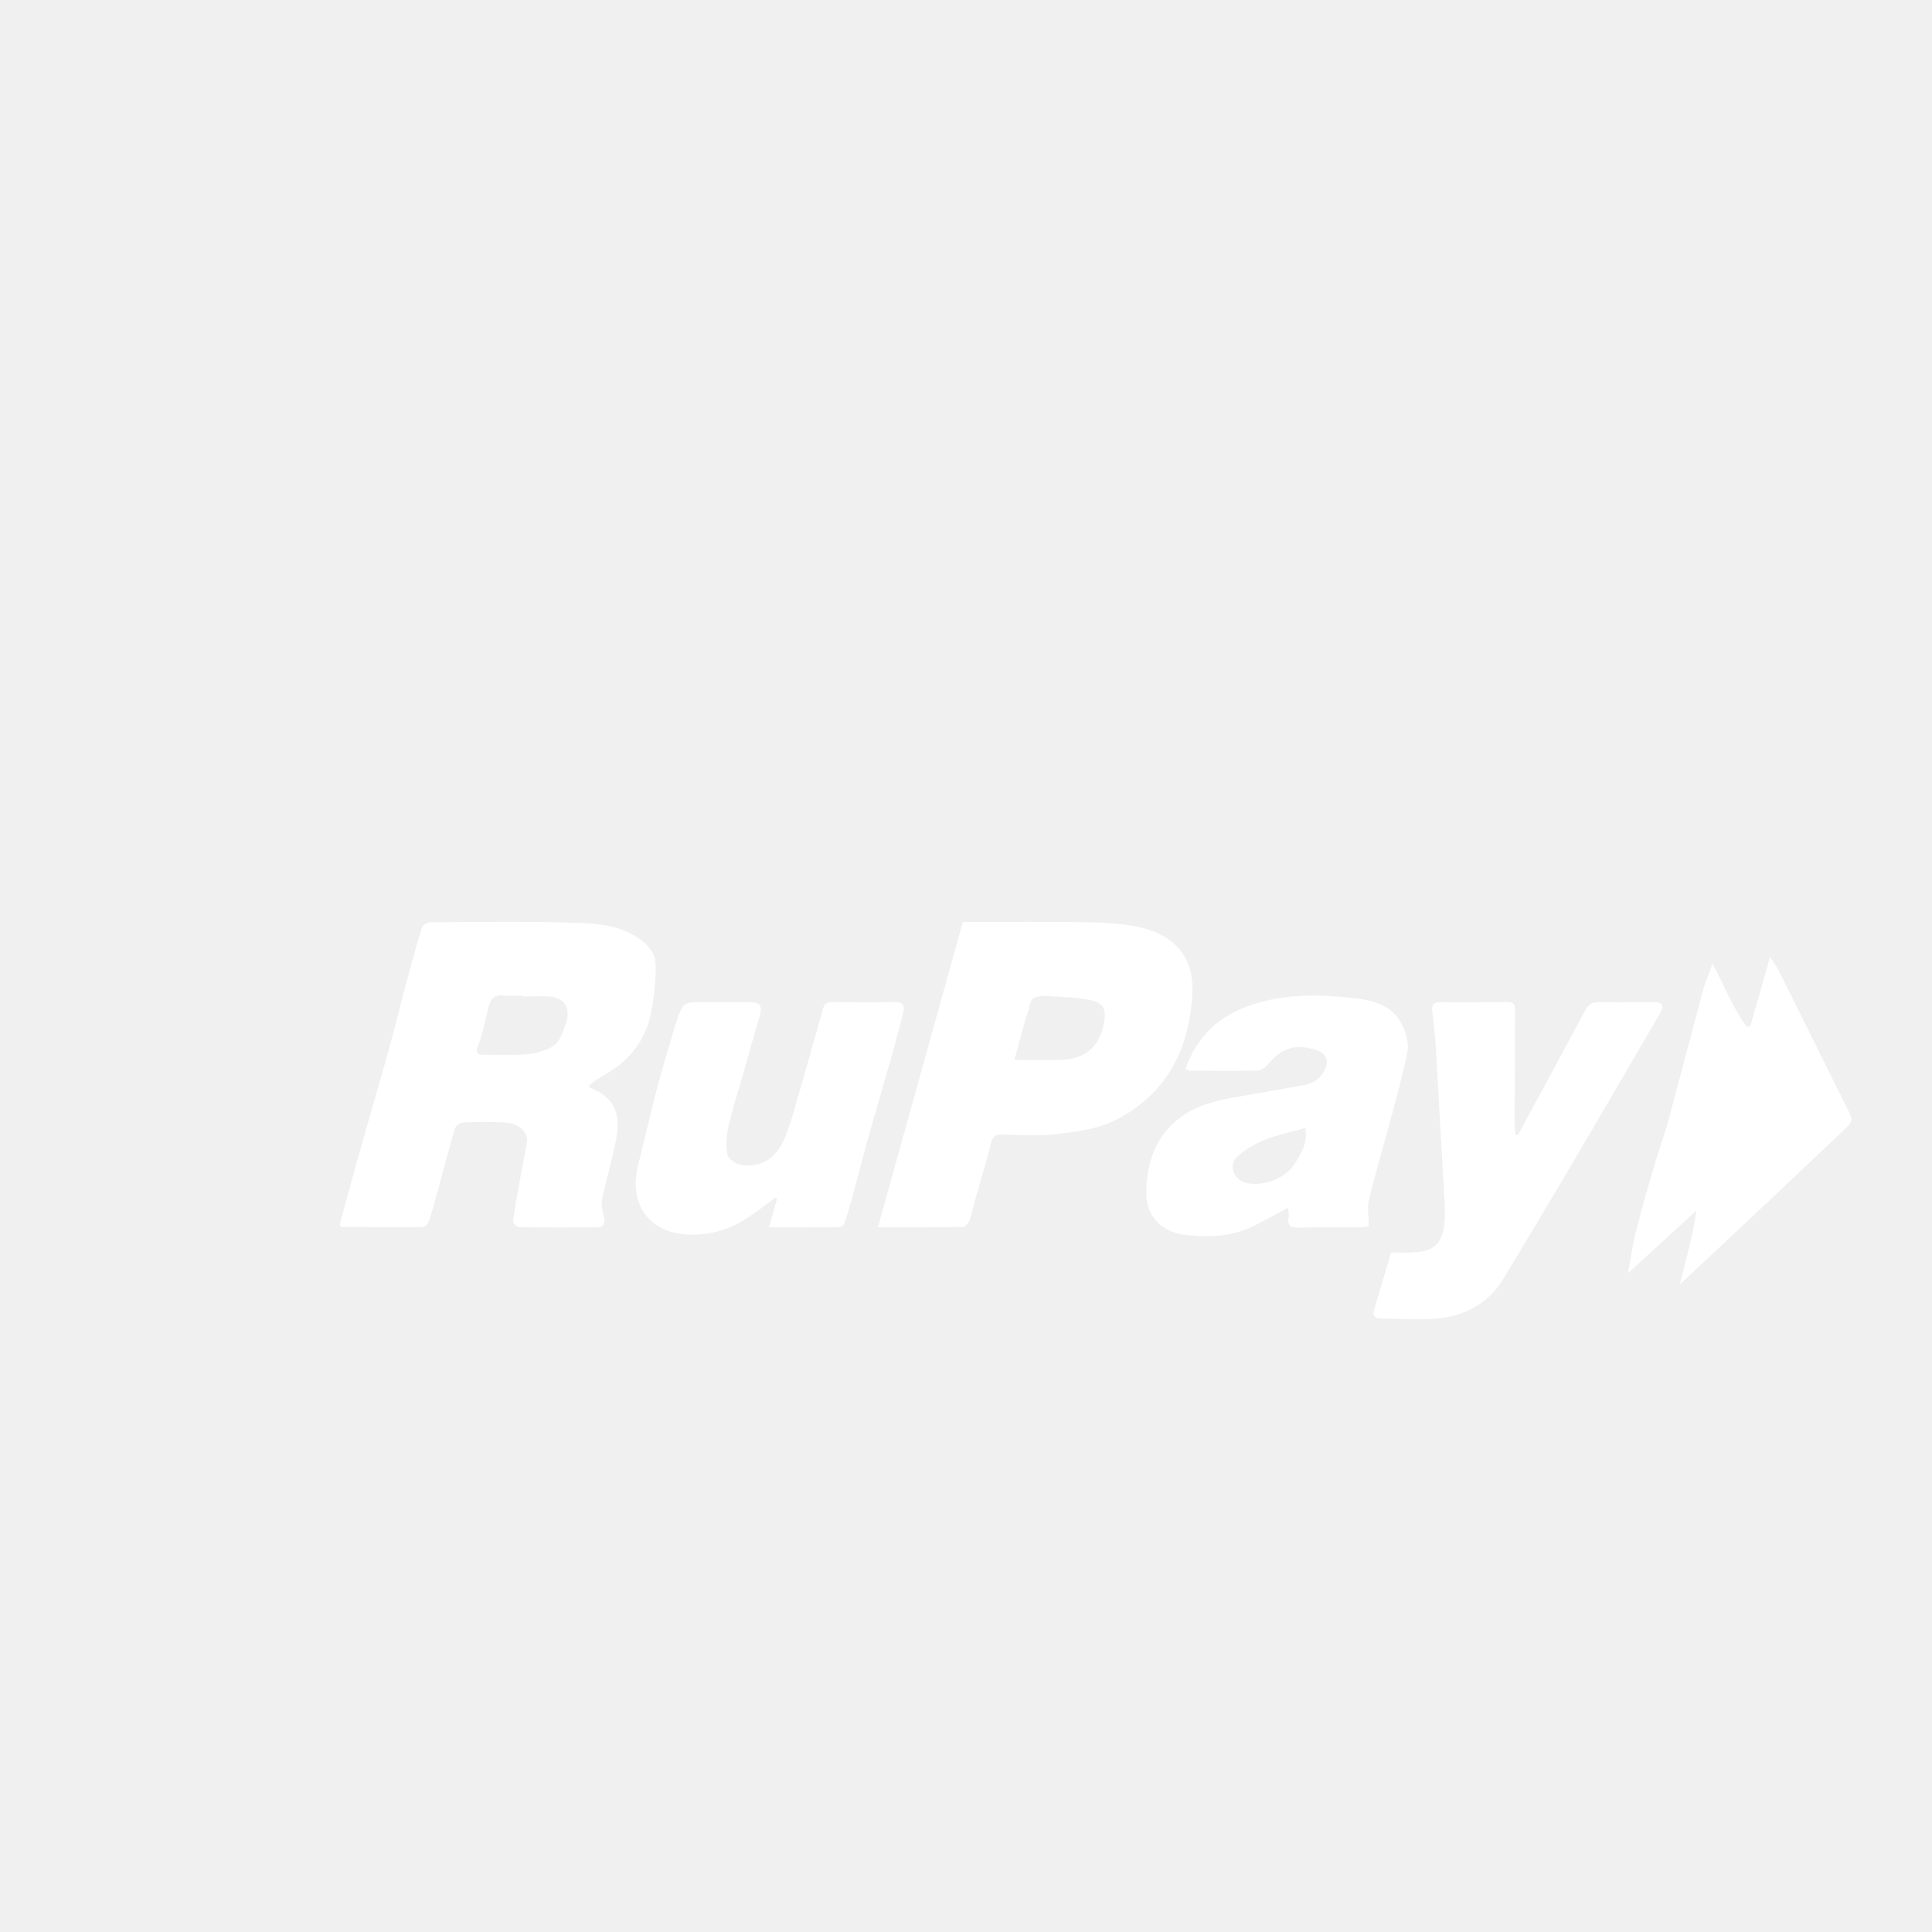
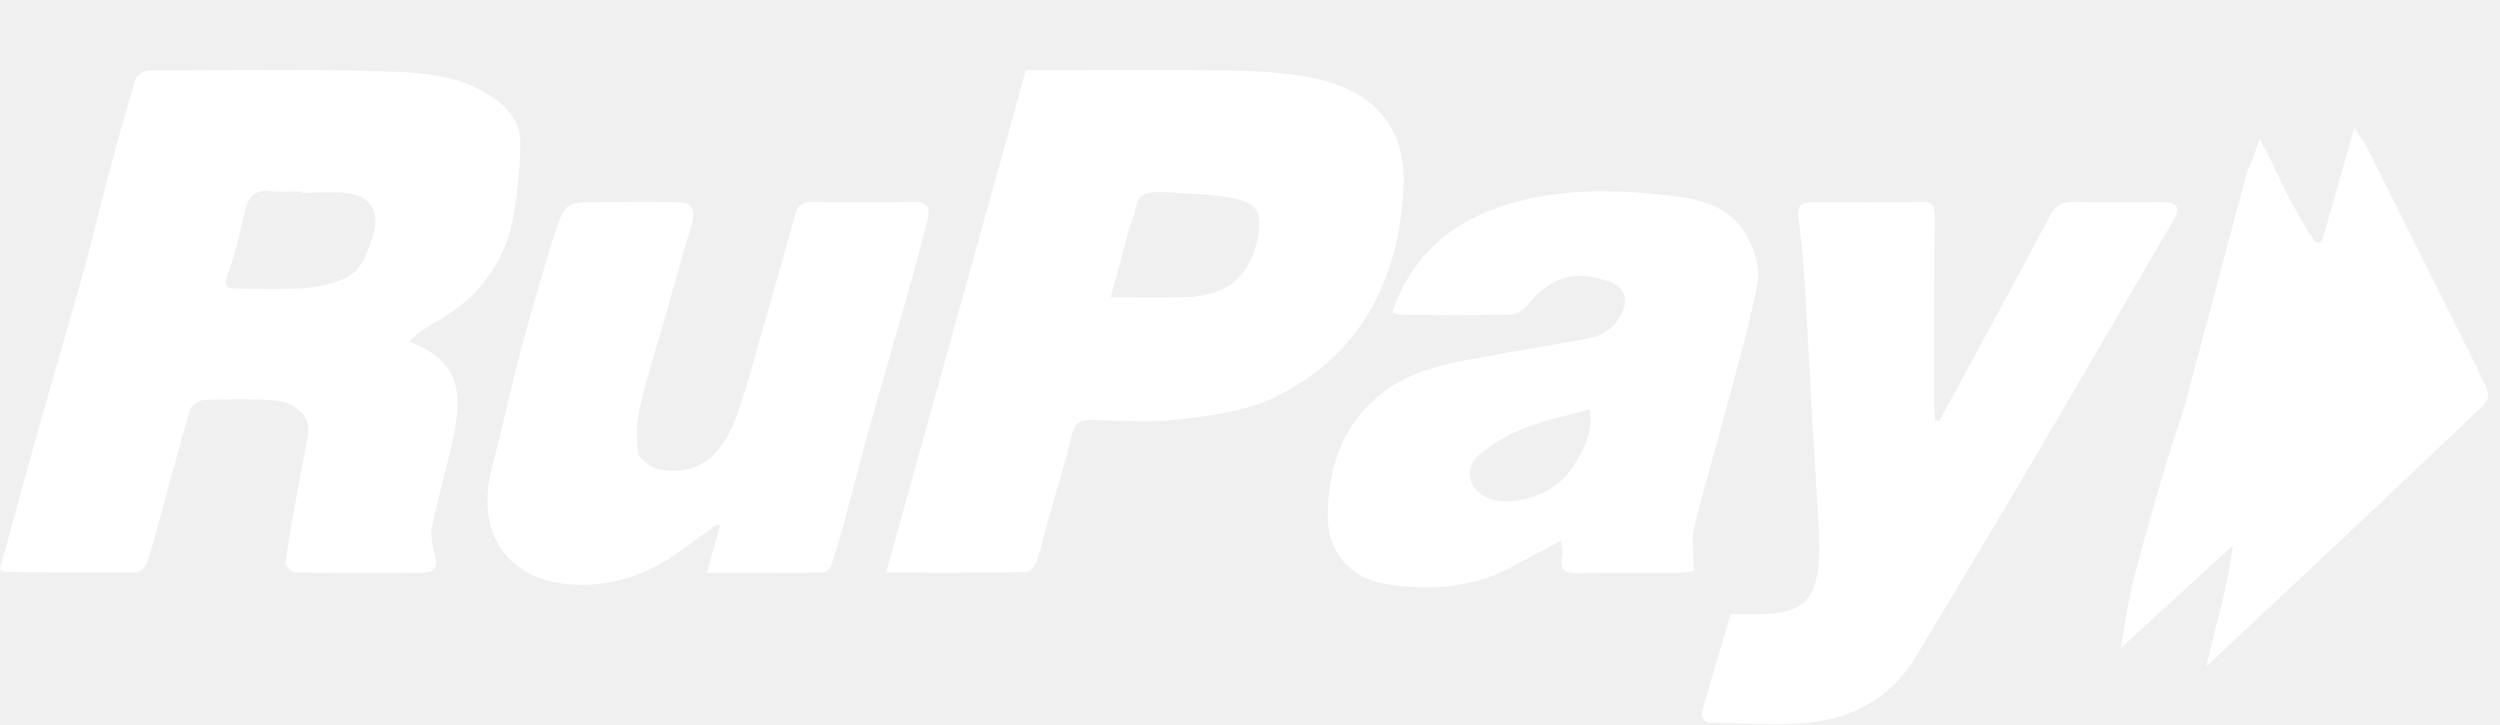
- <svg xmlns="http://www.w3.org/2000/svg" version="1.1" id="Layer_1" x="0px" y="0px" width="1024px" height="1024px" viewBox="0 0 1024 1024" enable-background="new 0 0 1024 1024" xml:space="preserve">
-   <path fill-rule="evenodd" clip-rule="evenodd" fill="#FFFFFF" d="M311.759,576.051c15.162,5.844,17.394,15.096,14.497,29.357  c-2.056,10.125-5.035,20.061-7.127,30.18c-0.589,2.85,0.092,6.164,0.925,9.053c0.991,3.439,0.077,5.801-3.565,5.838  c-13.822,0.148-27.649,0.145-41.471-0.066c-1.104-0.016-3.219-2.168-3.098-3.098c0.934-7.158,2.265-14.268,3.55-21.379  c1.198-6.629,2.554-13.229,3.729-19.859c1.184-6.68-5.116-10.594-10.788-11.033c-7.619-0.59-15.318-0.416-22.968-0.143  c-1.509,0.053-3.86,1.764-4.277,3.168c-3.334,11.221-6.278,22.557-9.38,33.848c-1.441,5.246-2.814,10.52-4.563,15.664  c-0.414,1.221-2.207,2.803-3.378,2.813c-14.147,0.129-28.298-0.002-42.446-0.096c-0.262-0.002-0.521-0.367-1.411-1.037  c2.774-10.148,5.595-20.586,8.483-31.002c2.621-9.447,5.297-18.879,7.982-28.307c3.594-12.615,7.318-25.195,10.801-37.84  c2.527-9.178,4.673-18.459,7.135-27.656c2.936-10.967,5.904-21.931,9.211-32.789c0.406-1.334,2.98-2.854,4.556-2.861  c26.315-0.107,52.652-0.577,78.937,0.368c10.643,0.382,21.73,1.627,31.254,8.029c5.295,3.559,9.157,8.228,9.183,14.381  c0.034,8.178-0.819,16.463-2.298,24.518c-2.076,11.301-7.801,20.898-16.752,28.195c-4.015,3.273-8.744,5.662-13.092,8.539  C314.215,573.613,313.254,574.709,311.759,576.051z M277.216,528.164c0-0.148,0-0.295,0.001-0.441  c-3.494,0-7.025,0.328-10.471-0.076c-5.205-0.611-6.904,2.316-7.944,6.582c-1.64,6.727-2.911,13.631-5.438,20.023  c-1.684,4.26-0.168,4.746,3.091,4.77c7.317,0.049,14.656,0.281,21.946-0.184c4.049-0.26,8.188-1.336,11.982-2.822  c5.947-2.332,7.601-7.979,9.551-13.506c2.66-7.545-0.352-13.484-8.265-14.26C286.895,527.781,282.037,528.164,277.216,528.164z" />
-   <path fill-rule="evenodd" clip-rule="evenodd" fill="#FFFFFF" d="M465.324,650.471c15.08-54.205,30.001-107.834,45.012-161.785  c2.185,0,3.992,0,5.801,0c19.494-0.001,38.992-0.231,58.481,0.096c9.262,0.155,18.681,0.491,27.718,2.299  c16.465,3.294,30.7,12.955,29.629,35.255c-1.434,29.846-13.736,53.889-41.154,67.531c-9.192,4.576-20.295,5.941-30.717,7.232  c-9.52,1.178-19.299,0.398-28.959,0.219c-3.998-0.074-5.258,1.586-6.139,5.381c-2.082,8.959-4.934,17.736-7.426,26.602  c-1.246,4.432-2.201,8.957-3.682,13.307c-0.51,1.496-2.196,3.678-3.377,3.697C495.731,650.559,480.945,650.471,465.324,650.471z   M537.65,561.799c8.893,0,16.624,0.135,24.35-0.029c13.253-0.285,21.001-7.1,23.214-20.145c1.115-6.572-0.258-9.91-6.851-11.414  c-6.82-1.557-13.992-1.699-21.03-2.119c-3.242-0.193-7.111-0.527-9.613,0.99c-1.892,1.146-2.056,5.131-3.015,7.844  c-0.163,0.463-0.543,0.857-0.671,1.324C542.012,545.652,540.014,553.063,537.65,561.799z" />
-   <path fill-rule="evenodd" clip-rule="evenodd" fill="#FFFFFF" d="M628.292,566.568c6.249-17.729,18.14-28.41,35.437-34.113  c17.888-5.898,36.089-5.42,54.206-3.383c9.224,1.037,19.32,3.457,24.44,12.688c2.489,4.49,4.561,10.59,3.636,15.34  c-2.925,15.018-7.292,29.758-11.22,44.574c-3.035,11.449-6.537,22.781-9.229,34.307c-0.961,4.111-0.154,8.637-0.154,13.963  c-0.432,0.061-2.27,0.527-4.11,0.541c-10.999,0.086-22.004-0.131-32.994,0.18c-4.446,0.125-6.228-1.055-5.267-5.619  c0.282-1.344-0.163-2.842-0.323-4.893c-5.813,3.102-11.033,5.861-16.23,8.666c-12.521,6.756-26.195,7.363-39.614,5.451  c-9.363-1.332-19.575-7.961-19.329-22.57c0.267-15.908,5.075-29.484,17.928-39.359c8.15-6.264,17.975-8.699,27.889-10.525  c12.818-2.359,25.688-4.436,38.492-6.869c4.924-0.938,8.586-3.916,10.658-8.623c1.858-4.223,0.254-7.963-4.075-9.494  c-11.352-4.01-19.139-1.676-26.618,7.592c-1.191,1.477-3.445,2.92-5.237,2.957c-11.993,0.25-23.993,0.127-35.991,0.078  C629.995,567.453,629.408,567.016,628.292,566.568z M691.911,597.924c-7.386,2.043-14.48,3.395-21.068,6.018  c-5.336,2.125-10.65,5.121-14.904,8.926c-4.843,4.334-2.664,11.404,3.399,13.713c7.619,2.9,20.674-1.078,25.964-8.533  C689.502,612.129,693.2,605.758,691.911,597.924z" />
-   <path fill-rule="evenodd" clip-rule="evenodd" fill="#FFFFFF" d="M737.295,663.82c3.985,0,7.805,0.156,11.607-0.029  c11.737-0.57,15.737-5.146,16.712-16.078c0.617-6.914-0.183-13.971-0.535-20.955c-0.545-10.809-1.269-21.609-1.882-32.414  c-0.79-13.924-1.468-27.855-2.355-41.773c-0.357-5.596-1.123-11.168-1.742-16.746c-0.342-3.09,0.703-4.668,4.091-4.646  c11.996,0.072,23.994,0.088,35.988-0.076c3.767-0.053,3.856,2.096,3.84,4.83c-0.115,19.328-0.195,38.656-0.24,57.984  c-0.006,2.518,0.256,5.035,0.394,7.555c0.43,0.07,0.859,0.141,1.289,0.211c4.131-7.6,8.276-15.191,12.388-22.803  c7.818-14.471,15.676-28.924,23.379-43.457c1.685-3.18,3.915-4.371,7.474-4.309c9.66,0.17,19.325,0.01,28.988,0.041  c4.526,0.014,5.511,1.914,3.219,5.836c-15.731,26.906-31.368,53.871-47.192,80.725c-11.747,19.934-23.712,39.74-35.612,59.582  c-8.66,14.439-22.014,20.965-38.286,21.793c-8.963,0.457-17.979-0.141-26.971-0.244c-2.978-0.033-4.471-1.346-3.591-4.381  C731.188,684.359,734.203,674.277,737.295,663.82z" />
-   <path fill-rule="evenodd" clip-rule="evenodd" fill="#FFFFFF" d="M407.572,650.525c1.58-5.582,2.926-10.338,4.271-15.094  c-0.287-0.227-0.575-0.455-0.863-0.682c-4.516,3.314-8.949,6.75-13.563,9.92c-9.485,6.52-20.235,9.998-31.557,9.727  c-21.574-0.518-33.167-15.885-27.481-37.629c3.416-13.063,6.246-26.279,9.702-39.332c3.112-11.75,6.718-23.371,10.108-35.049  c0.047-0.158,0.145-0.301,0.197-0.459c3.643-10.777,3.643-10.775,14.979-10.777c7.996-0.002,15.992-0.053,23.988-0.01  c5.629,0.031,6.901,2.172,5.273,7.553c-3.041,10.047-5.801,20.18-8.682,30.277c-2.652,9.299-5.654,18.516-7.818,27.926  c-1.096,4.77-1.412,10.004-0.629,14.791c0.359,2.201,3.975,5,6.52,5.516c11.036,2.23,19.666-2.957,24.393-15.205  c3.664-9.494,6.154-19.451,9.002-29.248c3.676-12.645,7.23-25.326,10.739-38.018c0.826-2.988,2.626-3.668,5.509-3.629  c10.827,0.141,21.658,0.189,32.482-0.02c4.146-0.08,5.596,1.568,4.647,5.365c-1.682,6.734-3.49,13.439-5.337,20.131  c-1.912,6.928-3.931,13.826-5.906,20.736c-2.712,9.48-5.5,18.939-8.121,28.445c-2.625,9.525-5.043,19.107-7.639,28.639  c-1.29,4.74-2.662,9.465-4.27,14.102c-0.313,0.9-1.885,1.928-2.887,1.938C432.662,650.574,420.691,650.525,407.572,650.525z" />
-   <path fill-rule="evenodd" clip-rule="evenodd" fill="#FFFFFF" d="M890.414,680.74c3.122-13.59,6.969-25.527,8.612-39.055  c-12.111,11.107-23.536,21.586-36.136,33.143c1.498-8.164,2.358-14.996,4.051-21.617c3.191-12.477,6.744-24.867,10.402-37.217  c1.192-4.023,2.391-7.74,3.734-11.73c0.91-2.705,1.961-5.688,2.688-8.469c2.943-11.266,6.014-22.498,9.012-33.752  c3.494-13.115,6.936-26.248,10.473-39.354c0.515-1.908,1.464-3.697,2.161-5.561c0.751-2.008,1.441-4.039,2.253-6.328  c5.889,10.636,10.447,22.941,18.089,33.402c0.64-0.064,1.279-0.129,1.919-0.193c3.396-11.928,6.791-23.854,10.474-36.789  c1.58,2.438,3.11,4.369,4.19,6.527c12.221,24.416,24.406,48.848,36.523,73.314c3.584,7.236,3.393,7.207-2.473,12.719  c-12.006,11.277-23.881,22.695-35.875,33.986C924.118,649.203,907.664,664.572,890.414,680.74z" />
+ <svg xmlns="http://www.w3.org/2000/svg" width="1343" height="389" viewBox="0 0 1343 389">
+   <defs>
+     <clipPath id="clip-path">
+       <rect id="Rectangle_99" data-name="Rectangle 99" width="1343" height="389" transform="translate(4881 4754)" fill="none" />
+     </clipPath>
+   </defs>
+   <g id="rupay" transform="translate(-4881 -4754)" clip-path="url(#clip-path)">
+     <g id="rupay-2" data-name="rupay" transform="translate(4701.012 4302.97)">
+       <path id="Path_13345" data-name="Path 13345" d="M399.81,634.49c25.293,9.749,29.017,25.183,24.184,48.974-3.43,16.891-8.4,33.466-11.889,50.346-.983,4.754.154,10.283,1.543,15.1,1.653,5.737.128,9.677-5.947,9.739q-34.587.37-69.182-.11c-1.842-.027-5.37-3.617-5.168-5.168,1.558-11.941,3.779-23.8,5.922-35.665,2-11.059,4.261-22.069,6.221-33.129,1.975-11.144-8.535-17.673-18-18.405-12.71-.984-25.554-.694-38.315-.239-2.517.088-6.439,2.943-7.135,5.285-5.562,18.719-10.473,37.63-15.648,56.466-2.4,8.751-4.694,17.55-7.612,26.131-.691,2.037-3.682,4.676-5.635,4.693-23.6.215-47.207,0-70.809-.16-.437,0-.869-.612-2.354-1.73,4.628-16.929,9.334-34.342,14.151-51.718q6.559-23.639,13.316-47.222c6-21.044,12.208-42.031,18.018-63.125,4.216-15.311,7.8-30.793,11.9-46.136,4.9-18.3,9.849-36.586,15.366-54.7.677-2.225,4.971-4.761,7.6-4.773,43.9-.178,87.835-.963,131.683.614,17.755.637,36.25,2.714,52.138,13.394,8.833,5.937,15.276,13.726,15.319,23.991a222.628,222.628,0,0,1-3.834,40.9A77.667,77.667,0,0,1,427.7,614.882c-6.7,5.46-14.587,9.445-21.84,14.245C403.907,630.423,402.3,632.252,399.81,634.49ZM342.185,554.6c0-.247,0-.492,0-.736-5.829,0-11.719.547-17.468-.127-8.683-1.019-11.517,3.864-13.252,10.98-2.736,11.222-4.856,22.739-9.072,33.4-2.809,7.107-.28,7.917,5.156,7.957,12.206.082,24.449.469,36.611-.307a67.7,67.7,0,0,0,19.988-4.708c9.921-3.89,12.68-13.311,15.933-22.531,4.437-12.587-.587-22.494-13.788-23.789C358.331,553.966,350.227,554.6,342.185,554.6Z" transform="translate(0 0)" fill="#fff" fill-rule="evenodd" />
+       <path id="Path_13346" data-name="Path 13346" d="M465.324,758.63c25.157-90.425,50.048-179.89,75.089-269.891h9.677c32.52,0,65.047-.385,97.559.16,15.451.259,31.164.819,46.239,3.835,27.467,5.5,51.214,21.612,49.427,58.813-2.392,49.789-22.915,89.9-68.654,112.656-15.334,7.634-33.856,9.911-51.242,12.065-15.881,1.965-32.195.664-48.31.365-6.669-.123-8.771,2.646-10.241,8.977-3.473,14.945-8.231,29.587-12.388,44.378-2.079,7.393-3.672,14.942-6.142,22.2-.851,2.5-3.663,6.136-5.634,6.167C516.049,758.777,491.383,758.63,465.324,758.63ZM585.979,610.707c14.835,0,27.732.225,40.621-.048,22.109-.475,35.034-11.844,38.726-33.606,1.86-10.963-.43-16.532-11.429-19.041-11.377-2.6-23.342-2.834-35.083-3.535-5.408-.322-11.863-.879-16.036,1.652-3.156,1.912-3.43,8.56-5.03,13.085-.272.772-.906,1.43-1.119,2.209C593.256,583.77,589.923,596.133,585.979,610.707Z" transform="translate(190.664 0.008)" fill="#fff" fill-rule="evenodd" />
+       <path id="Path_13347" data-name="Path 13347" d="M642.161,592.551c10.425-29.576,30.261-47.394,59.116-56.907,29.841-9.839,60.2-9.042,90.427-5.644,15.388,1.73,32.23,5.767,40.771,21.166,4.152,7.49,7.609,17.666,6.066,25.59-4.88,25.053-12.165,49.642-18.717,74.359-5.063,19.1-10.905,38-15.4,57.231-1.6,6.858-.257,14.408-.257,23.293a38.95,38.95,0,0,1-6.856.9c-18.349.143-36.707-.219-55.041.3-7.417.208-10.39-1.76-8.786-9.374.47-2.242-.272-4.741-.539-8.163-9.7,5.175-18.405,9.777-27.075,14.457-20.888,11.27-43.7,12.283-66.084,9.093-15.619-2.222-32.655-13.281-32.245-37.651.445-26.538,8.466-49.186,29.908-65.659,13.6-10.45,29.986-14.512,46.525-17.558,21.383-3.935,42.853-7.4,64.213-11.459,8.214-1.565,14.323-6.533,17.78-14.385,3.1-7.045.424-13.284-6.8-15.838-18.937-6.69-31.928-2.8-44.4,12.665-1.987,2.464-5.747,4.871-8.736,4.933-20.007.417-40.025.212-60.041.13C645,594.027,644.023,593.3,642.161,592.551Zm106.13,52.308c-12.321,3.408-24.156,5.664-35.146,10.039a84.652,84.652,0,0,0-24.863,14.891c-8.079,7.23-4.444,19.024,5.67,22.876,12.71,4.838,34.489-1.8,43.313-14.235C744.272,668.556,750.441,657.928,748.291,644.859Z" transform="translate(285.692 26.12)" fill="#fff" fill-rule="evenodd" />
+       <path id="Path_13348" data-name="Path 13348" d="M743.5,752.5c6.648,0,13.02.26,19.363-.048,19.58-.951,26.253-8.585,27.879-26.821,1.029-11.534-.305-23.307-.892-34.957-.909-18.032-2.117-36.048-3.14-54.073-1.318-23.228-2.449-46.468-3.929-69.686-.6-9.335-1.873-18.631-2.906-27.936-.57-5.155,1.173-7.787,6.825-7.75,20.012.12,40.027.147,60.035-.127,6.284-.088,6.433,3.5,6.406,8.058q-.288,48.365-.4,96.729c-.01,4.2.427,8.4.657,12.6l2.15.352q10.337-19.018,20.666-38.04c13.042-24.141,26.151-48.251,39-72.5,2.811-5.3,6.531-7.292,12.468-7.188,16.115.284,32.238.017,48.358.068,7.55.023,9.194,3.193,5.37,9.736-26.243,44.885-52.328,89.868-78.726,134.666-19.6,33.254-39.557,66.295-59.408,99.4-14.447,24.087-36.724,34.974-63.869,36.355-14.952.762-29.993-.235-44.993-.407-4.968-.055-7.459-2.245-5.991-7.308C733.314,786.767,738.343,769.948,743.5,752.5Z" transform="translate(366.191 28.404)" fill="#fff" fill-rule="evenodd" />
+       <path id="Path_13349" data-name="Path 13349" d="M454.768,730.339c2.636-9.312,4.881-17.246,7.125-25.18l-1.44-1.138c-7.534,5.529-14.929,11.26-22.626,16.549C422,731.447,404.071,737.249,385.184,736.8c-35.99-.864-55.329-26.5-45.844-62.773,5.7-21.792,10.42-43.839,16.185-65.614,5.191-19.6,11.207-38.988,16.862-58.469.078-.264.242-.5.329-.766C378.793,531.2,378.793,531.2,397.7,531.2c13.339,0,26.678-.088,40.017-.017,9.39.052,11.512,3.623,8.8,12.6-5.073,16.76-9.677,33.664-14.483,50.508-4.424,15.513-9.432,30.889-13.042,46.586a65.483,65.483,0,0,0-1.049,24.675c.6,3.672,6.631,8.341,10.877,9.2,18.41,3.72,32.807-4.933,40.693-25.365,6.112-15.838,10.266-32.448,15.017-48.792q9.2-31.642,17.915-63.422c1.378-4.985,4.381-6.119,9.19-6.054,18.062.235,36.13.315,54.187-.033,6.916-.134,9.335,2.616,7.752,8.95-2.806,11.234-5.822,22.419-8.9,33.583-3.189,11.557-6.558,23.065-9.852,34.592-4.524,15.815-9.175,31.594-13.548,47.452-4.379,15.89-8.413,31.875-12.743,47.776-2.152,7.907-4.441,15.79-7.123,23.525-.522,1.5-3.145,3.216-4.816,3.233C496.623,730.421,476.653,730.339,454.768,730.339Z" transform="translate(104.878 28.389)" fill="#fff" fill-rule="evenodd" />
+       <path id="Path_13350" data-name="Path 13350" d="M908.806,796.688c5.208-22.671,11.626-42.584,14.367-65.152-20.2,18.529-39.263,36.01-60.282,55.289,2.5-13.619,3.934-25.016,6.758-36.062,5.323-20.814,11.25-41.483,17.353-62.086,1.989-6.711,3.989-12.912,6.229-19.568,1.518-4.513,3.271-9.489,4.484-14.128,4.909-18.794,10.033-37.531,15.034-56.305,5.829-21.879,11.571-43.787,17.471-65.651.859-3.183,2.442-6.167,3.605-9.277,1.253-3.35,2.4-6.738,3.758-10.556,9.824,17.743,17.428,38.27,30.176,55.721l3.2-.322c5.665-19.9,11.329-39.793,17.473-61.372,2.636,4.067,5.188,7.288,6.99,10.888q30.581,61.1,60.928,122.3c5.979,12.071,5.66,12.023-4.125,21.218-20.029,18.812-39.839,37.86-59.847,56.7C965.031,744.077,937.582,769.716,908.806,796.688Z" transform="translate(456.321 12.446)" fill="#fff" fill-rule="evenodd" />
+     </g>
+   </g>
</svg>
